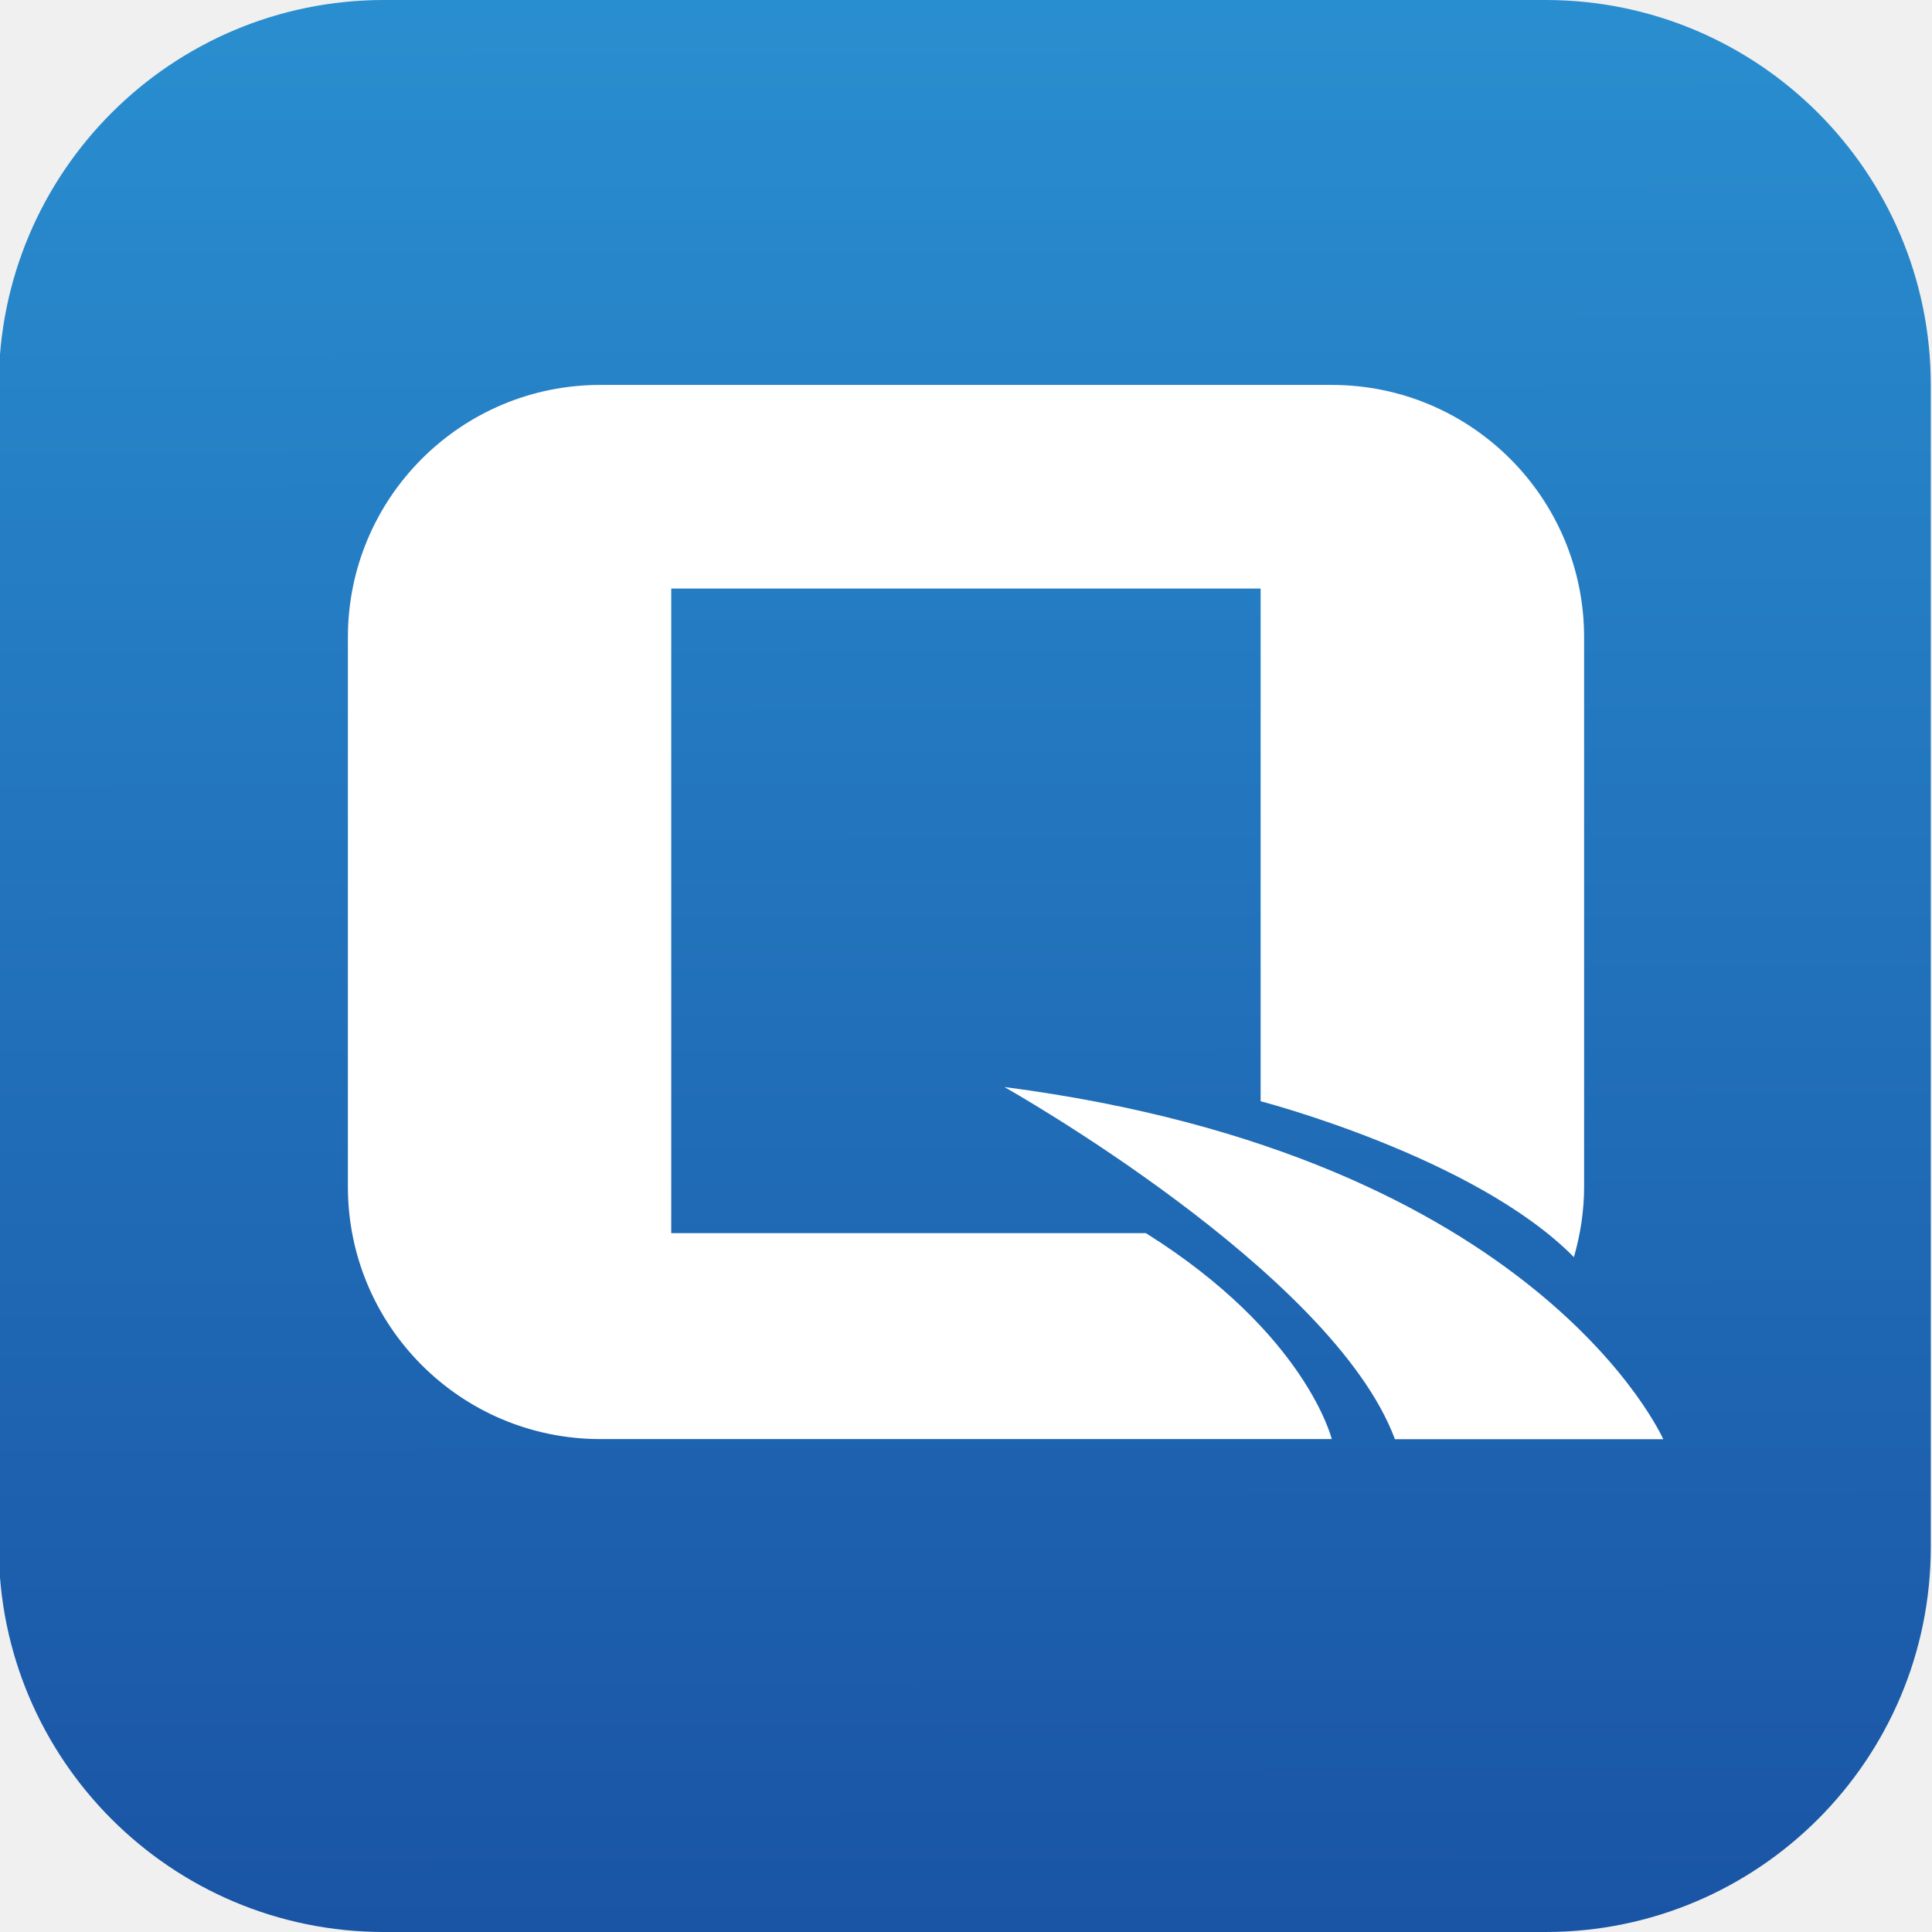
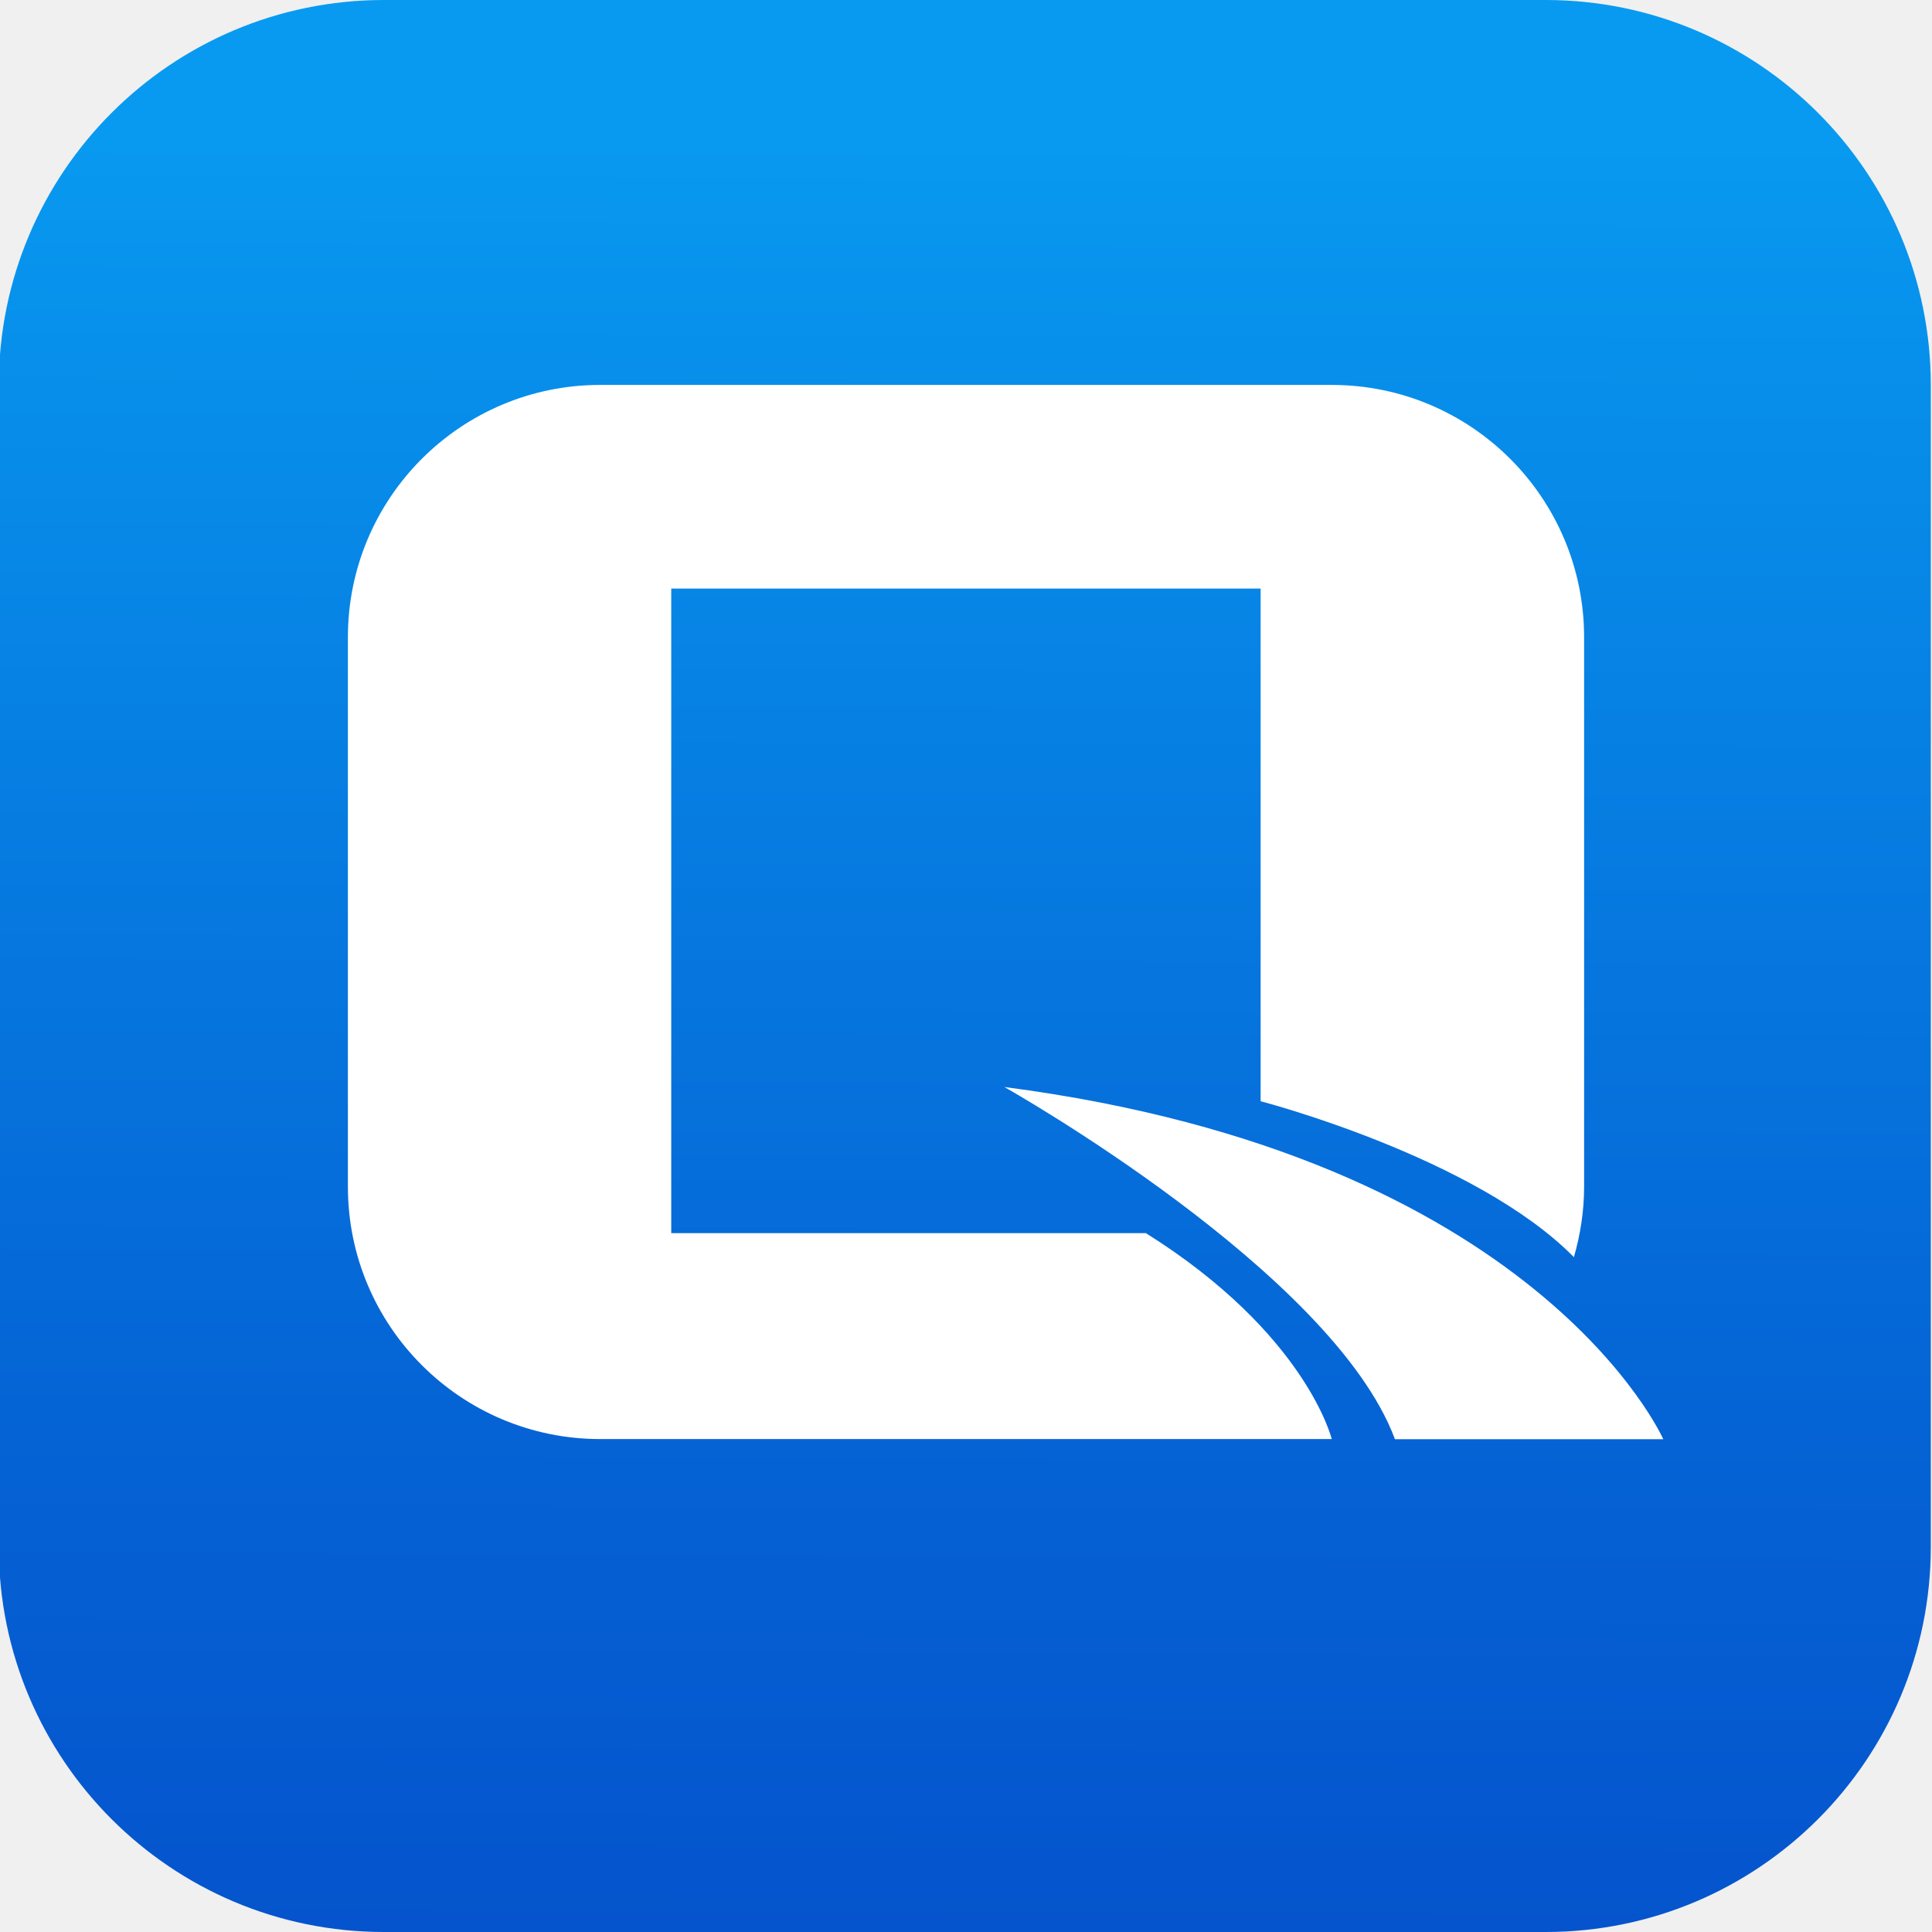
- <svg xmlns="http://www.w3.org/2000/svg" id="_图层_1" data-name="图层_1" version="1.1" viewBox="0 0 144 144">
+ <svg xmlns="http://www.w3.org/2000/svg" id="_图层_1" version="1.1" viewBox="0 0 144 144">
  <defs>
    <style>
      .st0 {
-         fill: url(#_未命名的渐变_9);
+         fill: #fff;
      }

      .st1 {
-         fill: #fff;
+         fill: url(#_未命名的渐变_55);
      }
    </style>
-     <linearGradient id="_未命名的渐变_9" data-name="未命名的渐变 9" x1="72" y1="143.87" x2="71.82" y2=".3" gradientUnits="userSpaceOnUse">
-       <stop offset="0" stop-color="#1a54a5" />
-       <stop offset="1" stop-color="#298ecf" />
+     <linearGradient id="_未命名的渐变_55" data-name="未命名的渐变 55" x1="71.69" y1="143.75" x2="72.13" y2=".53" gradientUnits="userSpaceOnUse">
+       <stop offset="0" stop-color="#0554cd" />
+       <stop offset=".27" stop-color="#0564d5" />
+       <stop offset=".8" stop-color="#078eea" />
+       <stop offset=".94" stop-color="#089af1" />
    </linearGradient>
  </defs>
-   <rect class="st0" x="-.09" y="0" width="144" height="144" rx="28.71" ry="28.71" />
-   <path class="st1" d="M85.39,91.91h-35.36v-48.04h43.93v38.21s15.99,4.15,23.35,11.62c.48-1.67.76-3.43.76-5.25v-40.95c0-10.39-8.42-18.81-18.81-18.81h-54.52c-10.39,0-18.81,8.42-18.81,18.81v40.95c0,10.39,8.42,18.81,18.81,18.81h54.52s-1.9-7.86-13.87-15.36Z" />
-   <path class="st1" d="M74.86,81.02s24.46,13.75,29.11,26.25h20s-9.29-21.07-49.11-26.25Z" />
+   <rect class="st1" x="-.09" width="144" height="144" rx="28.71" ry="28.71" />
+   <path class="st0" d="M85.39,91.91h-35.36v-48.04h43.93v38.21s15.99,4.15,23.35,11.62c.48-1.67.76-3.43.76-5.25v-40.95c0-10.39-8.42-18.81-18.81-18.81h-54.52c-10.39,0-18.81,8.42-18.81,18.81v40.95c0,10.39,8.42,18.81,18.81,18.81h54.52s-1.9-7.86-13.87-15.36h0Z" />
+   <path class="st0" d="M74.86,81.02s24.46,13.75,29.11,26.25h20s-9.29-21.07-49.11-26.25Z" />
</svg>
